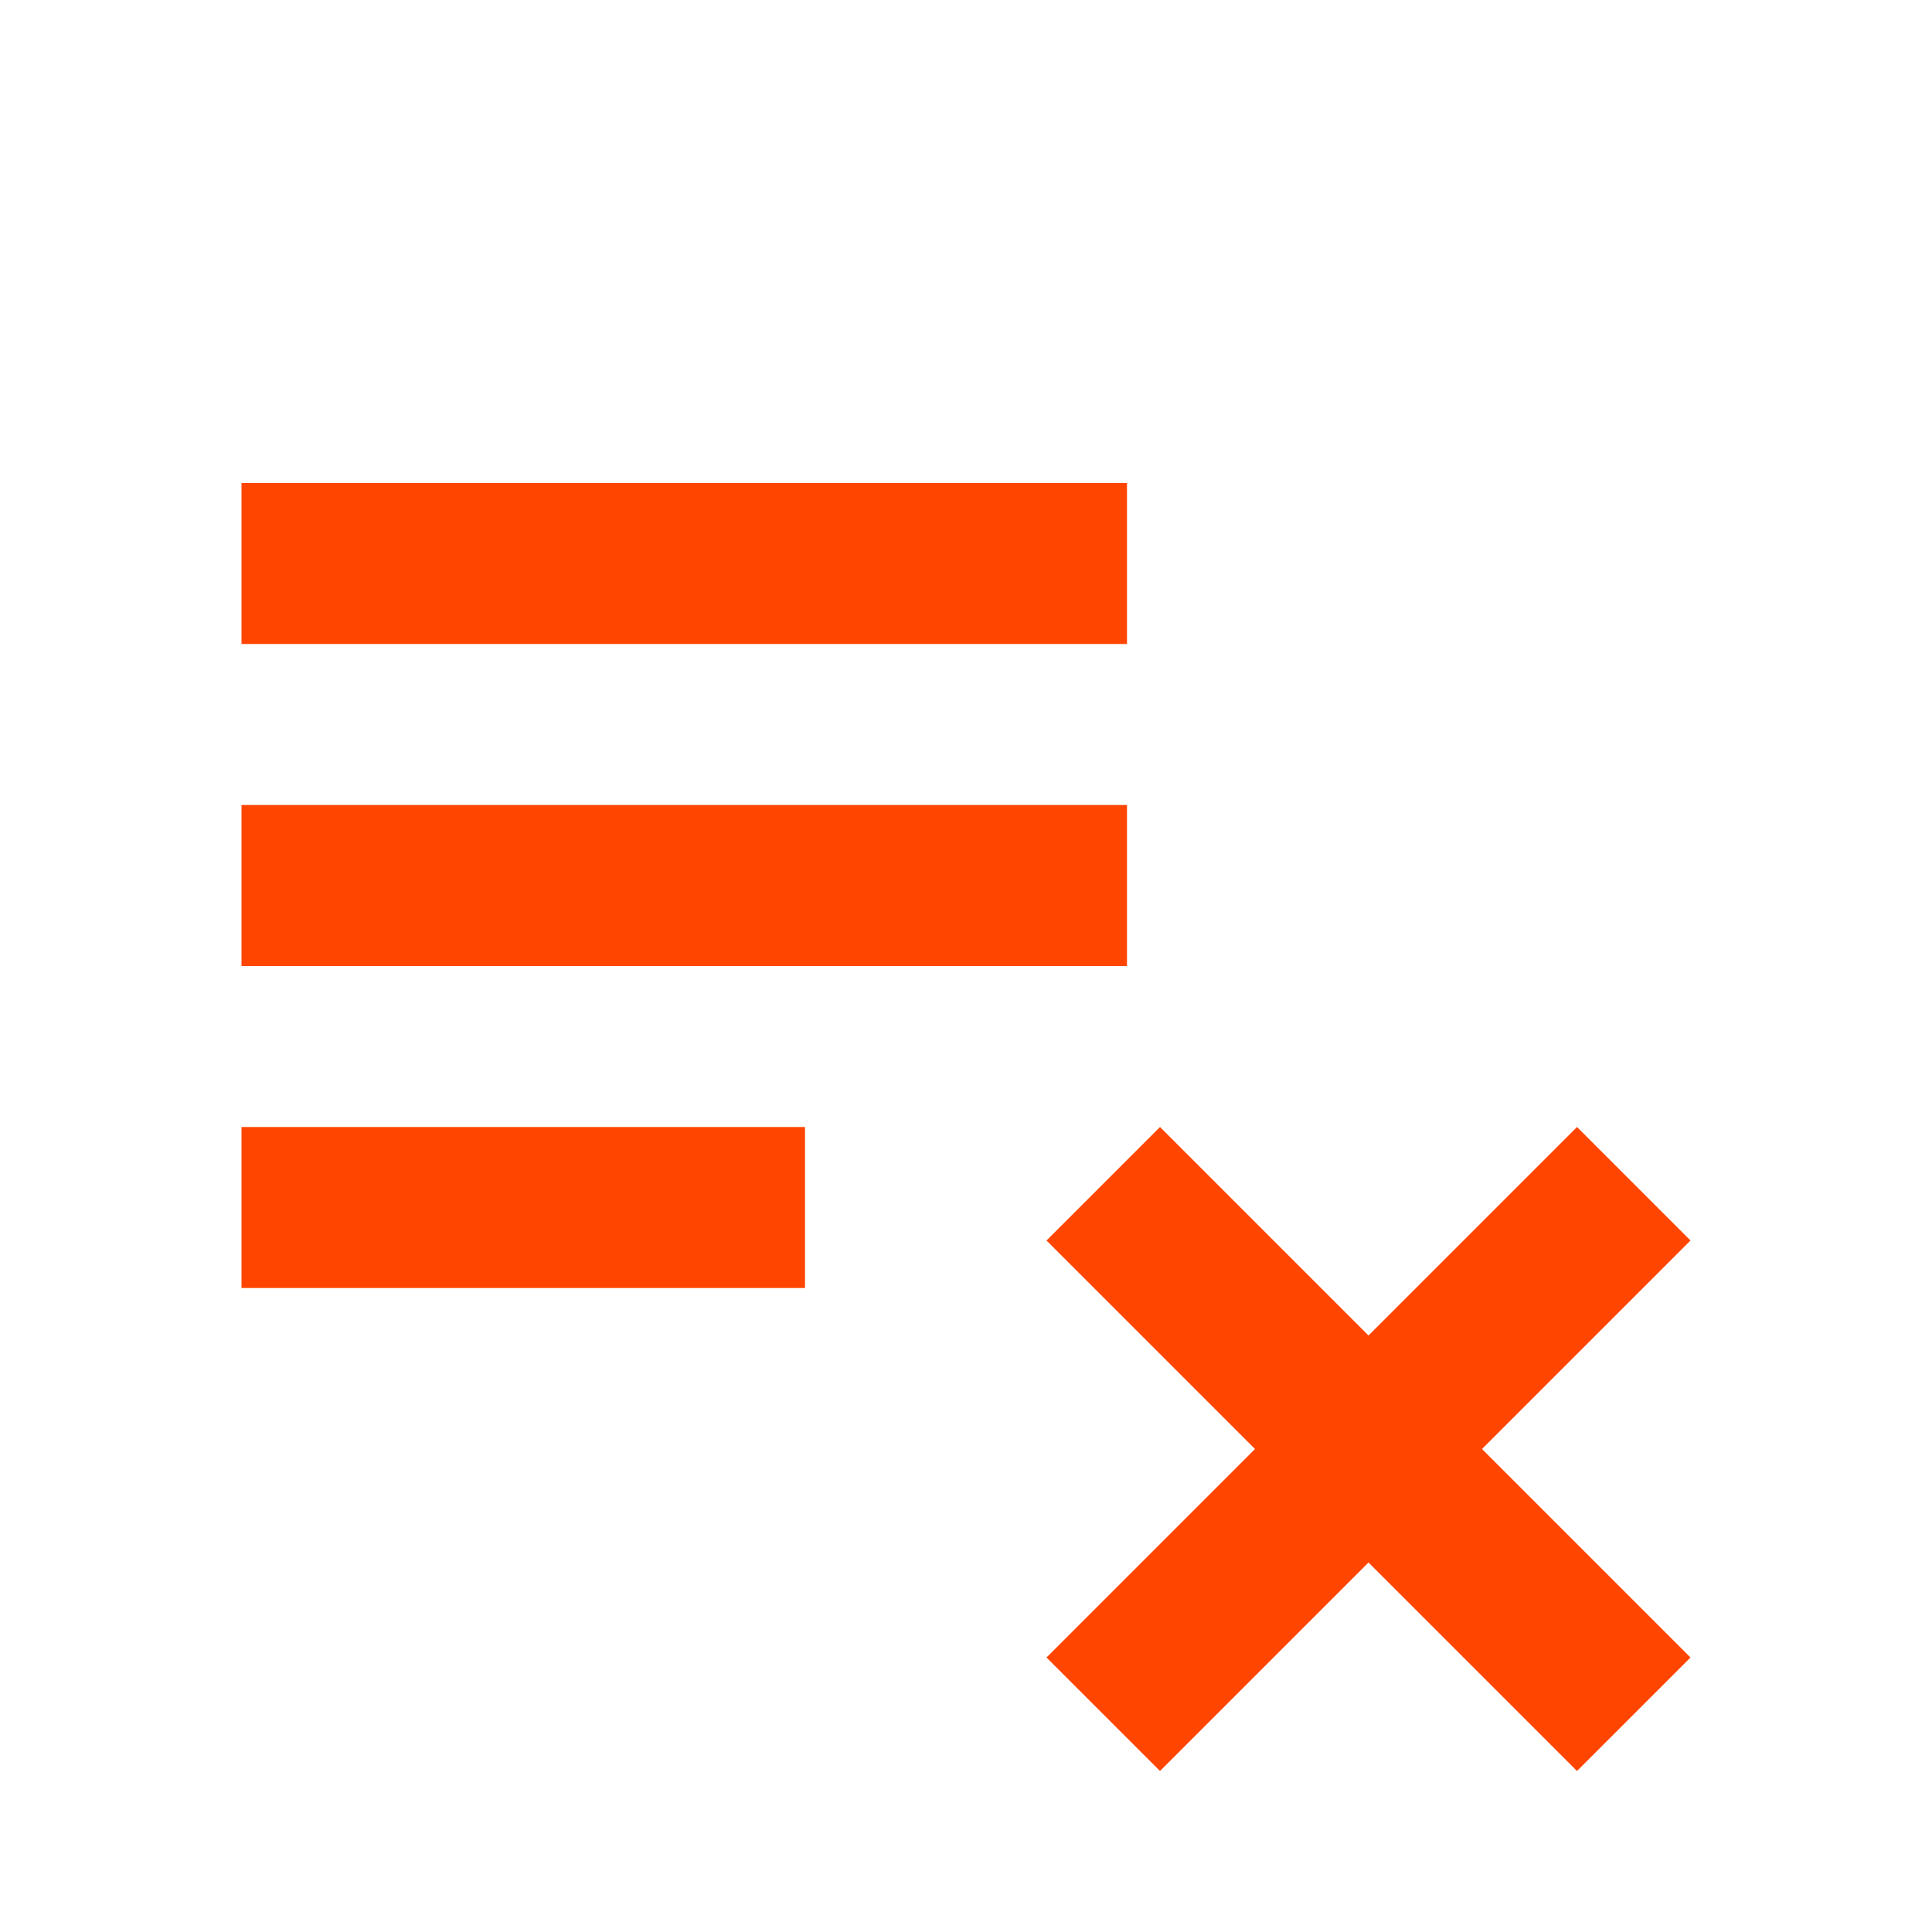
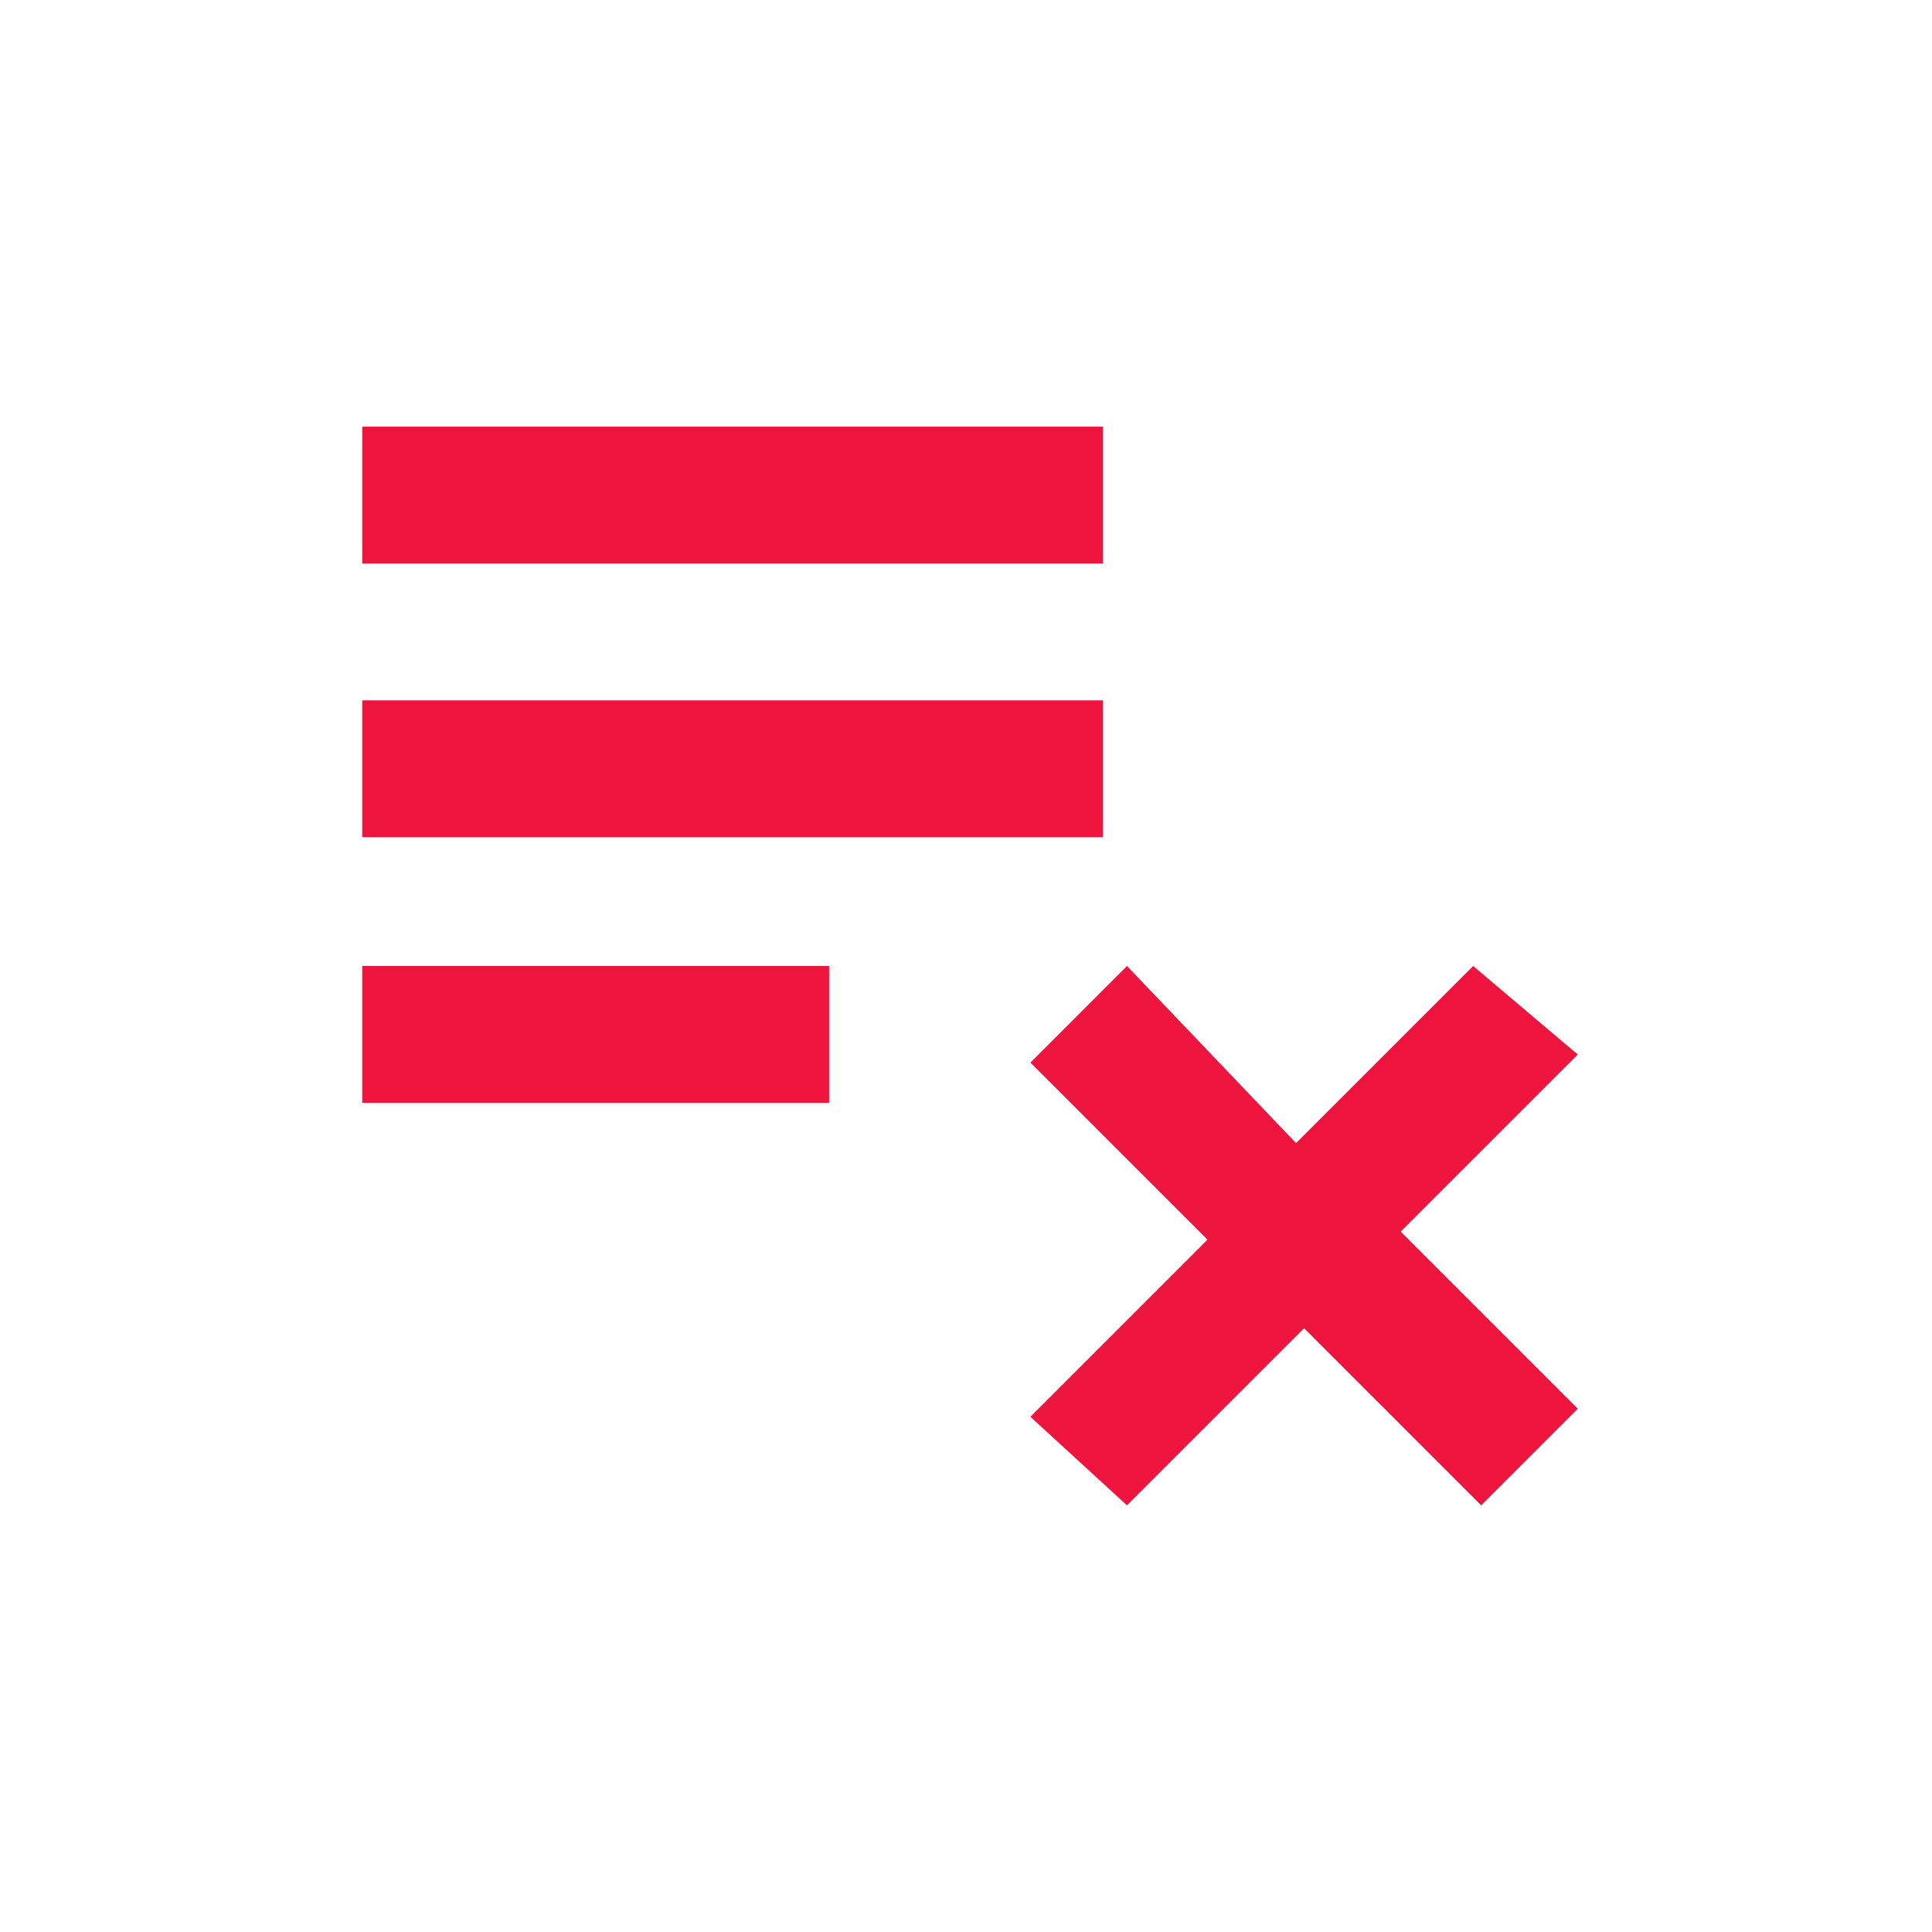
- <svg xmlns="http://www.w3.org/2000/svg" enable-background="new 0 0 24 24" height="24px" viewBox="0 0 24 24" width="24px" fill="#FF4500">
+ <svg xmlns="http://www.w3.org/2000/svg" version="1.1" id="圖層_1" x="0px" y="0px" viewBox="0 0 24 24" style="enable-background:new 0 0 24 24;" xml:space="preserve">
+   <style type="text/css">
+ 	.st0{fill:none;}
+ 	.st1{fill:#ED143D;}
+ </style>
  <g>
-     <rect fill="none" height="24" width="24" />
+     <rect class="st0" width="24" height="24" />
  </g>
  <g>
-     <path d="M14,10H3v2h11V10z M14,6H3v2h11V6z M3,16h7v-2H3V16z M14.41,22L17,19.41L19.59,22L21,20.59L18.41,18L21,15.41L19.59,14 L17,16.59L14.41,14L13,15.41L15.59,18L13,20.59L14.41,22z" />
+     <path class="st1" d="M13.7,8.7H4.5v1.7h9.2V8.7z M13.7,5.3H4.5V7h9.2V5.3z M4.5,13.7h5.8V12H4.5V13.7z M14,18.7l2.2-2.2l2.2,2.2   l1.2-1.2l-2.2-2.2l2.2-2.2L18.3,12l-2.2,2.2L14,12l-1.2,1.2l2.2,2.2l-2.2,2.2L14,18.7z" />
  </g>
</svg>
